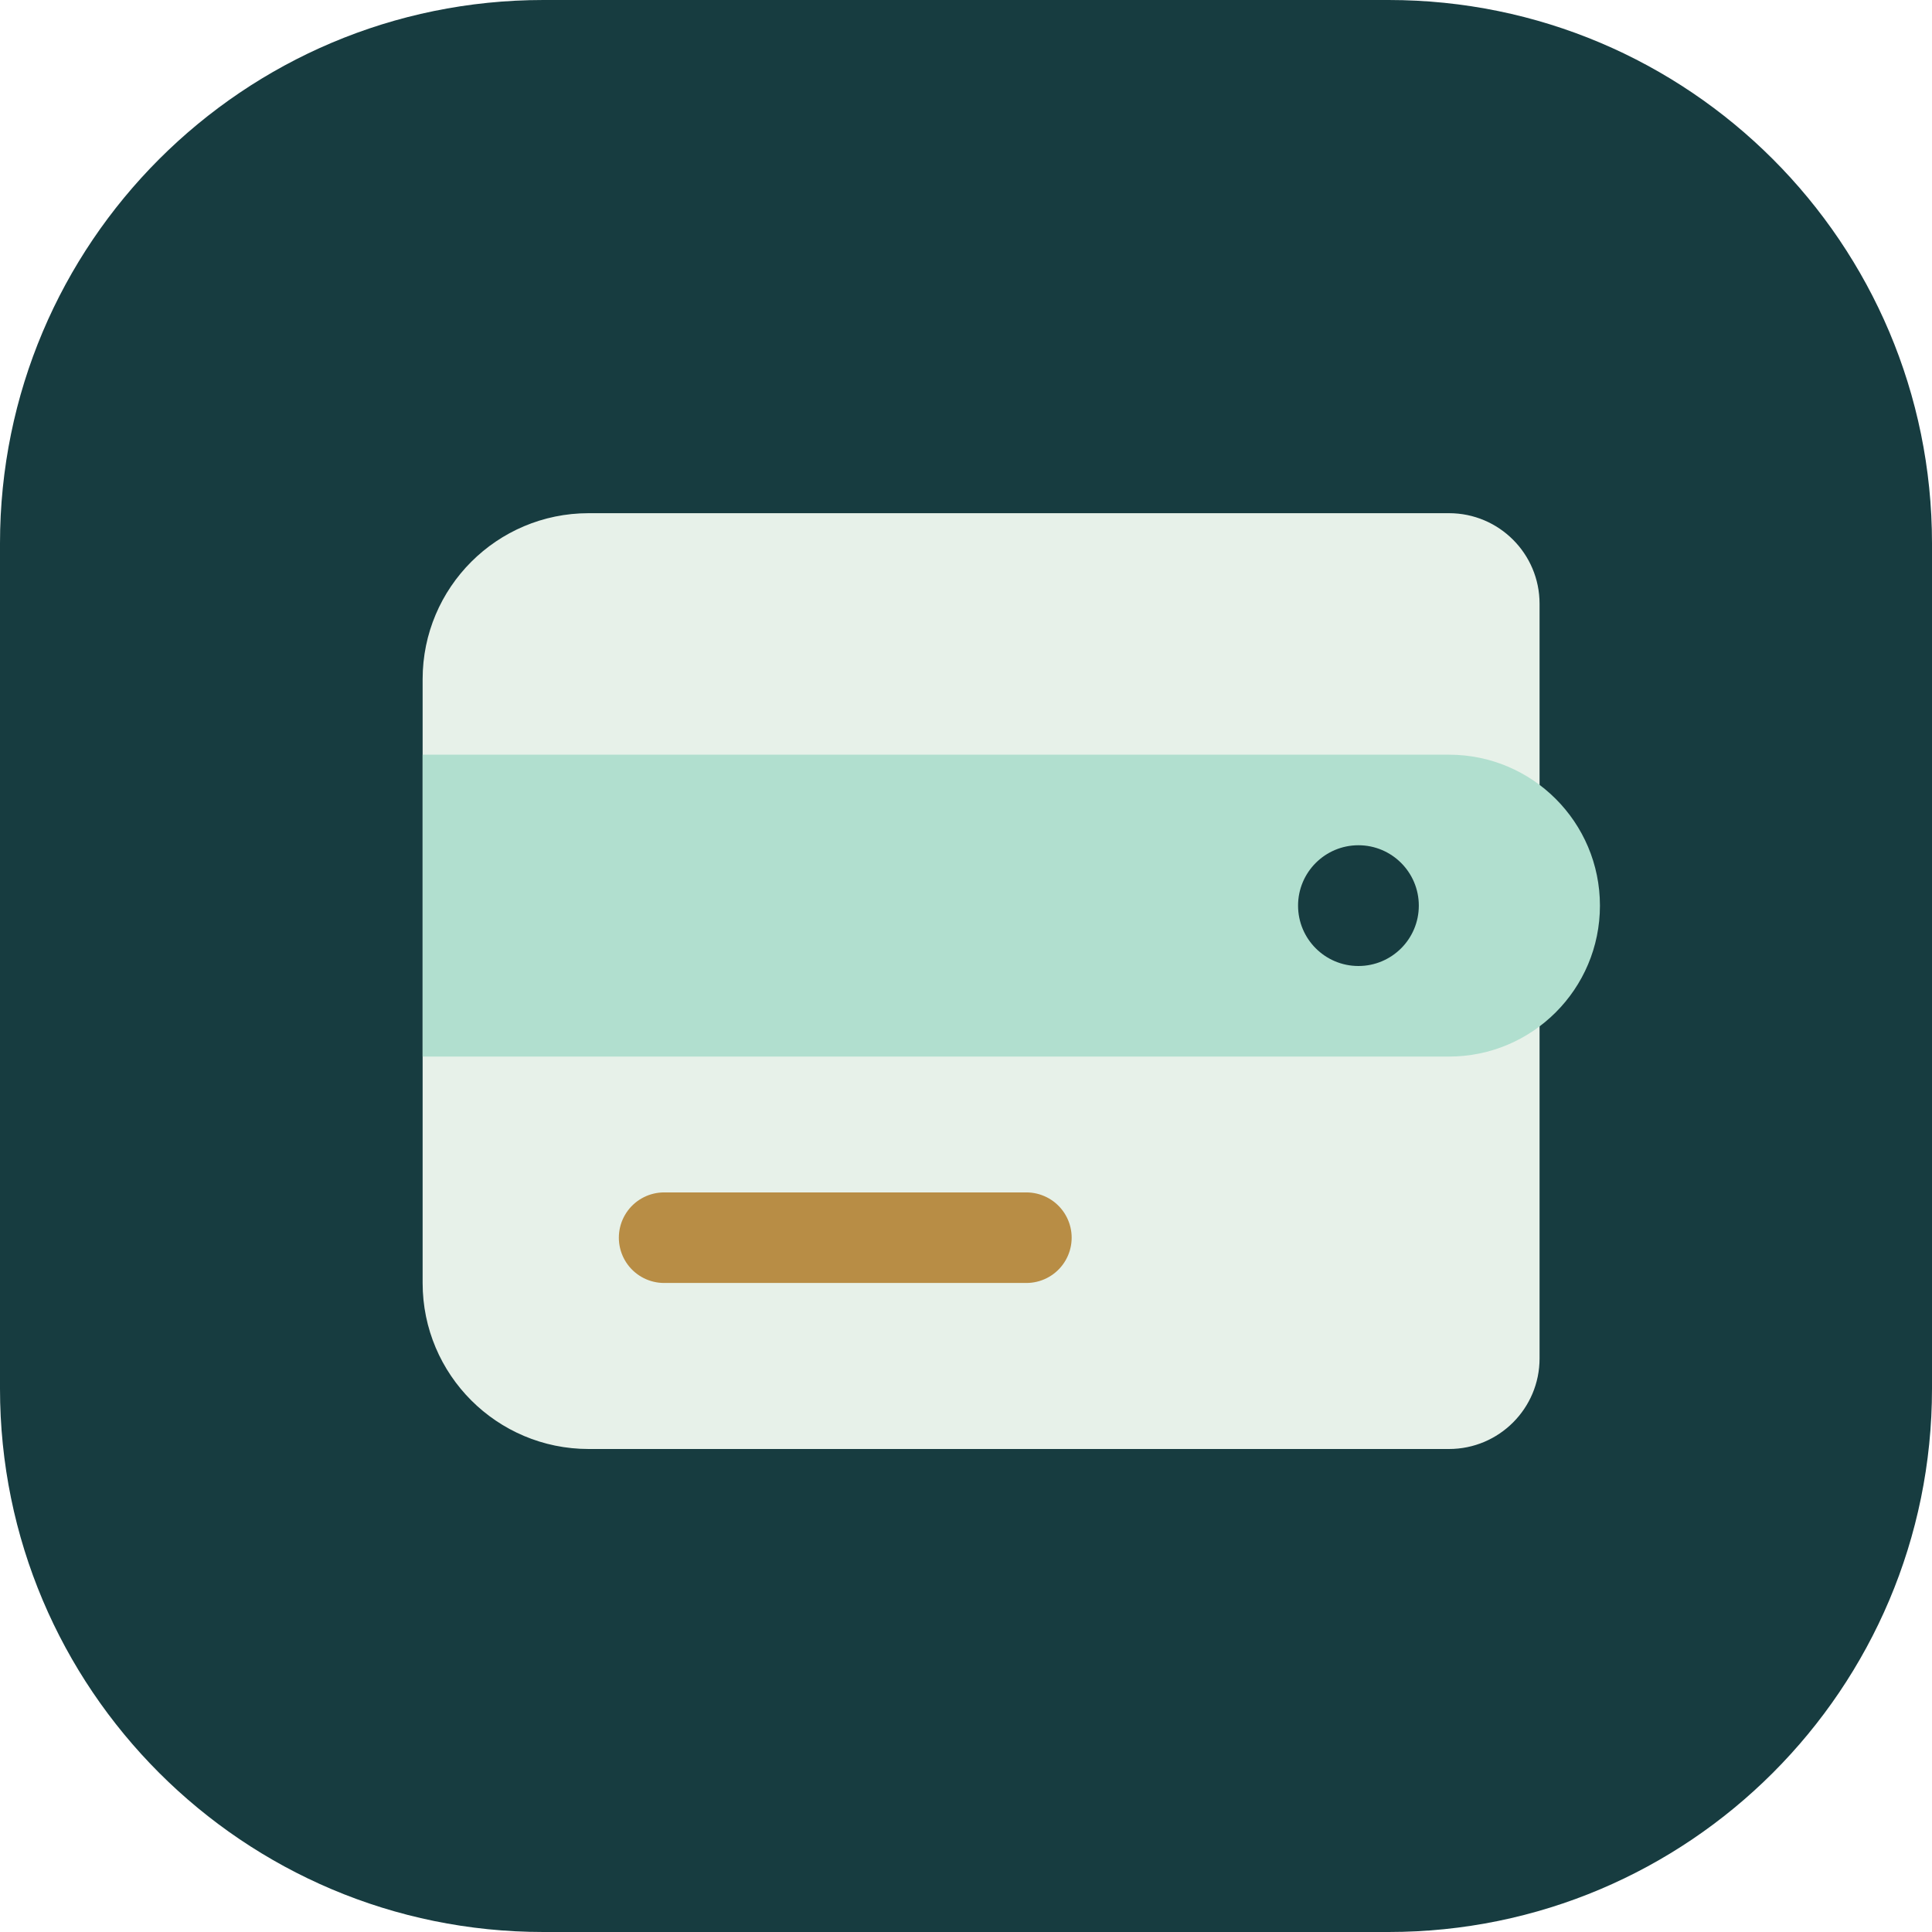
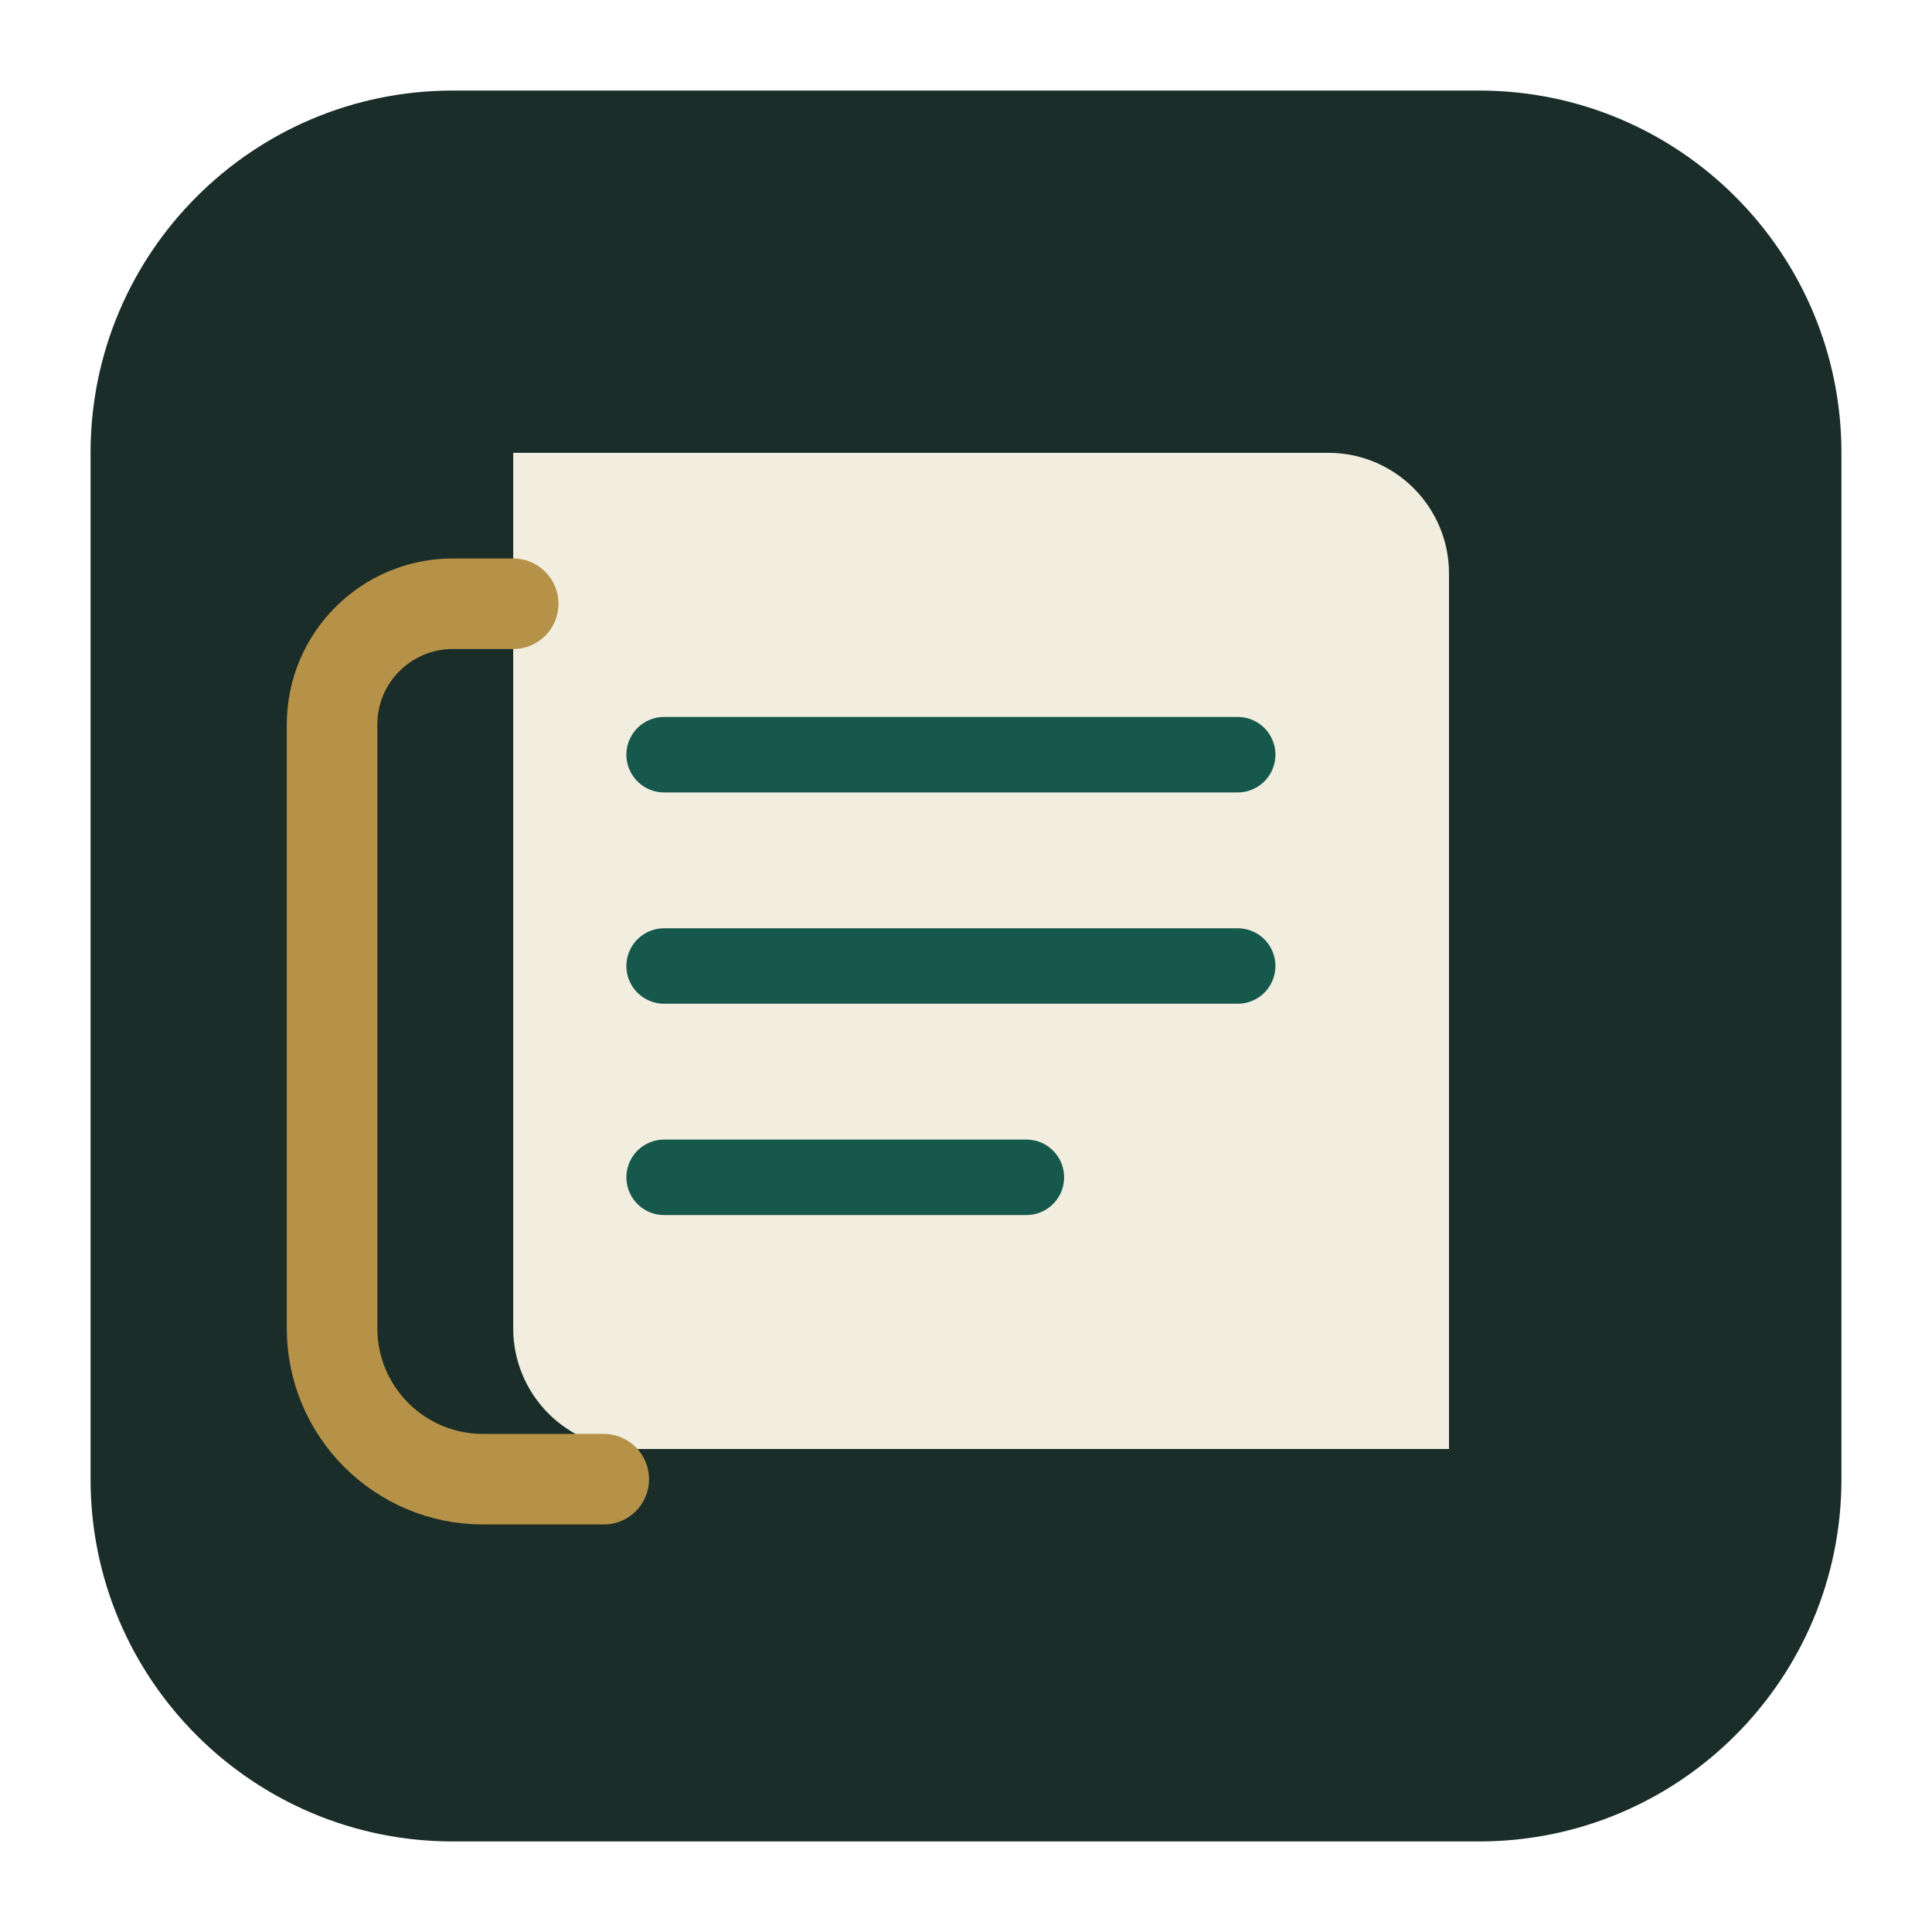
<svg xmlns="http://www.w3.org/2000/svg" viewBox="0 0 64 64" role="img" aria-label="Pocket Ledger">
-   <rect width="64" height="64" rx="18" fill="#173c40" />
-   <path d="M14 22.5A5.5 5.5 0 0 1 19.5 17H48a3 3 0 0 1 3 3v25a3 3 0 0 1-3 3H19.5A5.5 5.5 0 0 1 14 42.5z" fill="#e7f1e9" />
-   <path d="M14 25h34a5 5 0 0 1 0 10H14" fill="#b1dfcf" />
-   <circle cx="45" cy="30" r="2" fill="#173c40" />
-   <path d="M22 41h12" stroke="#b88d45" stroke-width="3" stroke-linecap="round" />
+   <rect x="3" y="3" width="58" height="58" rx="12" fill="#1a2d28" />
+   <path d="M17 15h27a4 4 0 0 1 4 4v29H21a4 4 0 0 1-4-4z" fill="#f1eddf" />
+   <path d="M22 25h19M22 32h19M22 39h12" stroke="#17584d" stroke-width="2.5" stroke-linecap="round" />
+   <path d="M17 20h-2a4 4 0 0 0-4 4v20a5 5 0 0 0 5 5h4" fill="none" stroke="#b69148" stroke-width="3" stroke-linecap="round" />
</svg>
